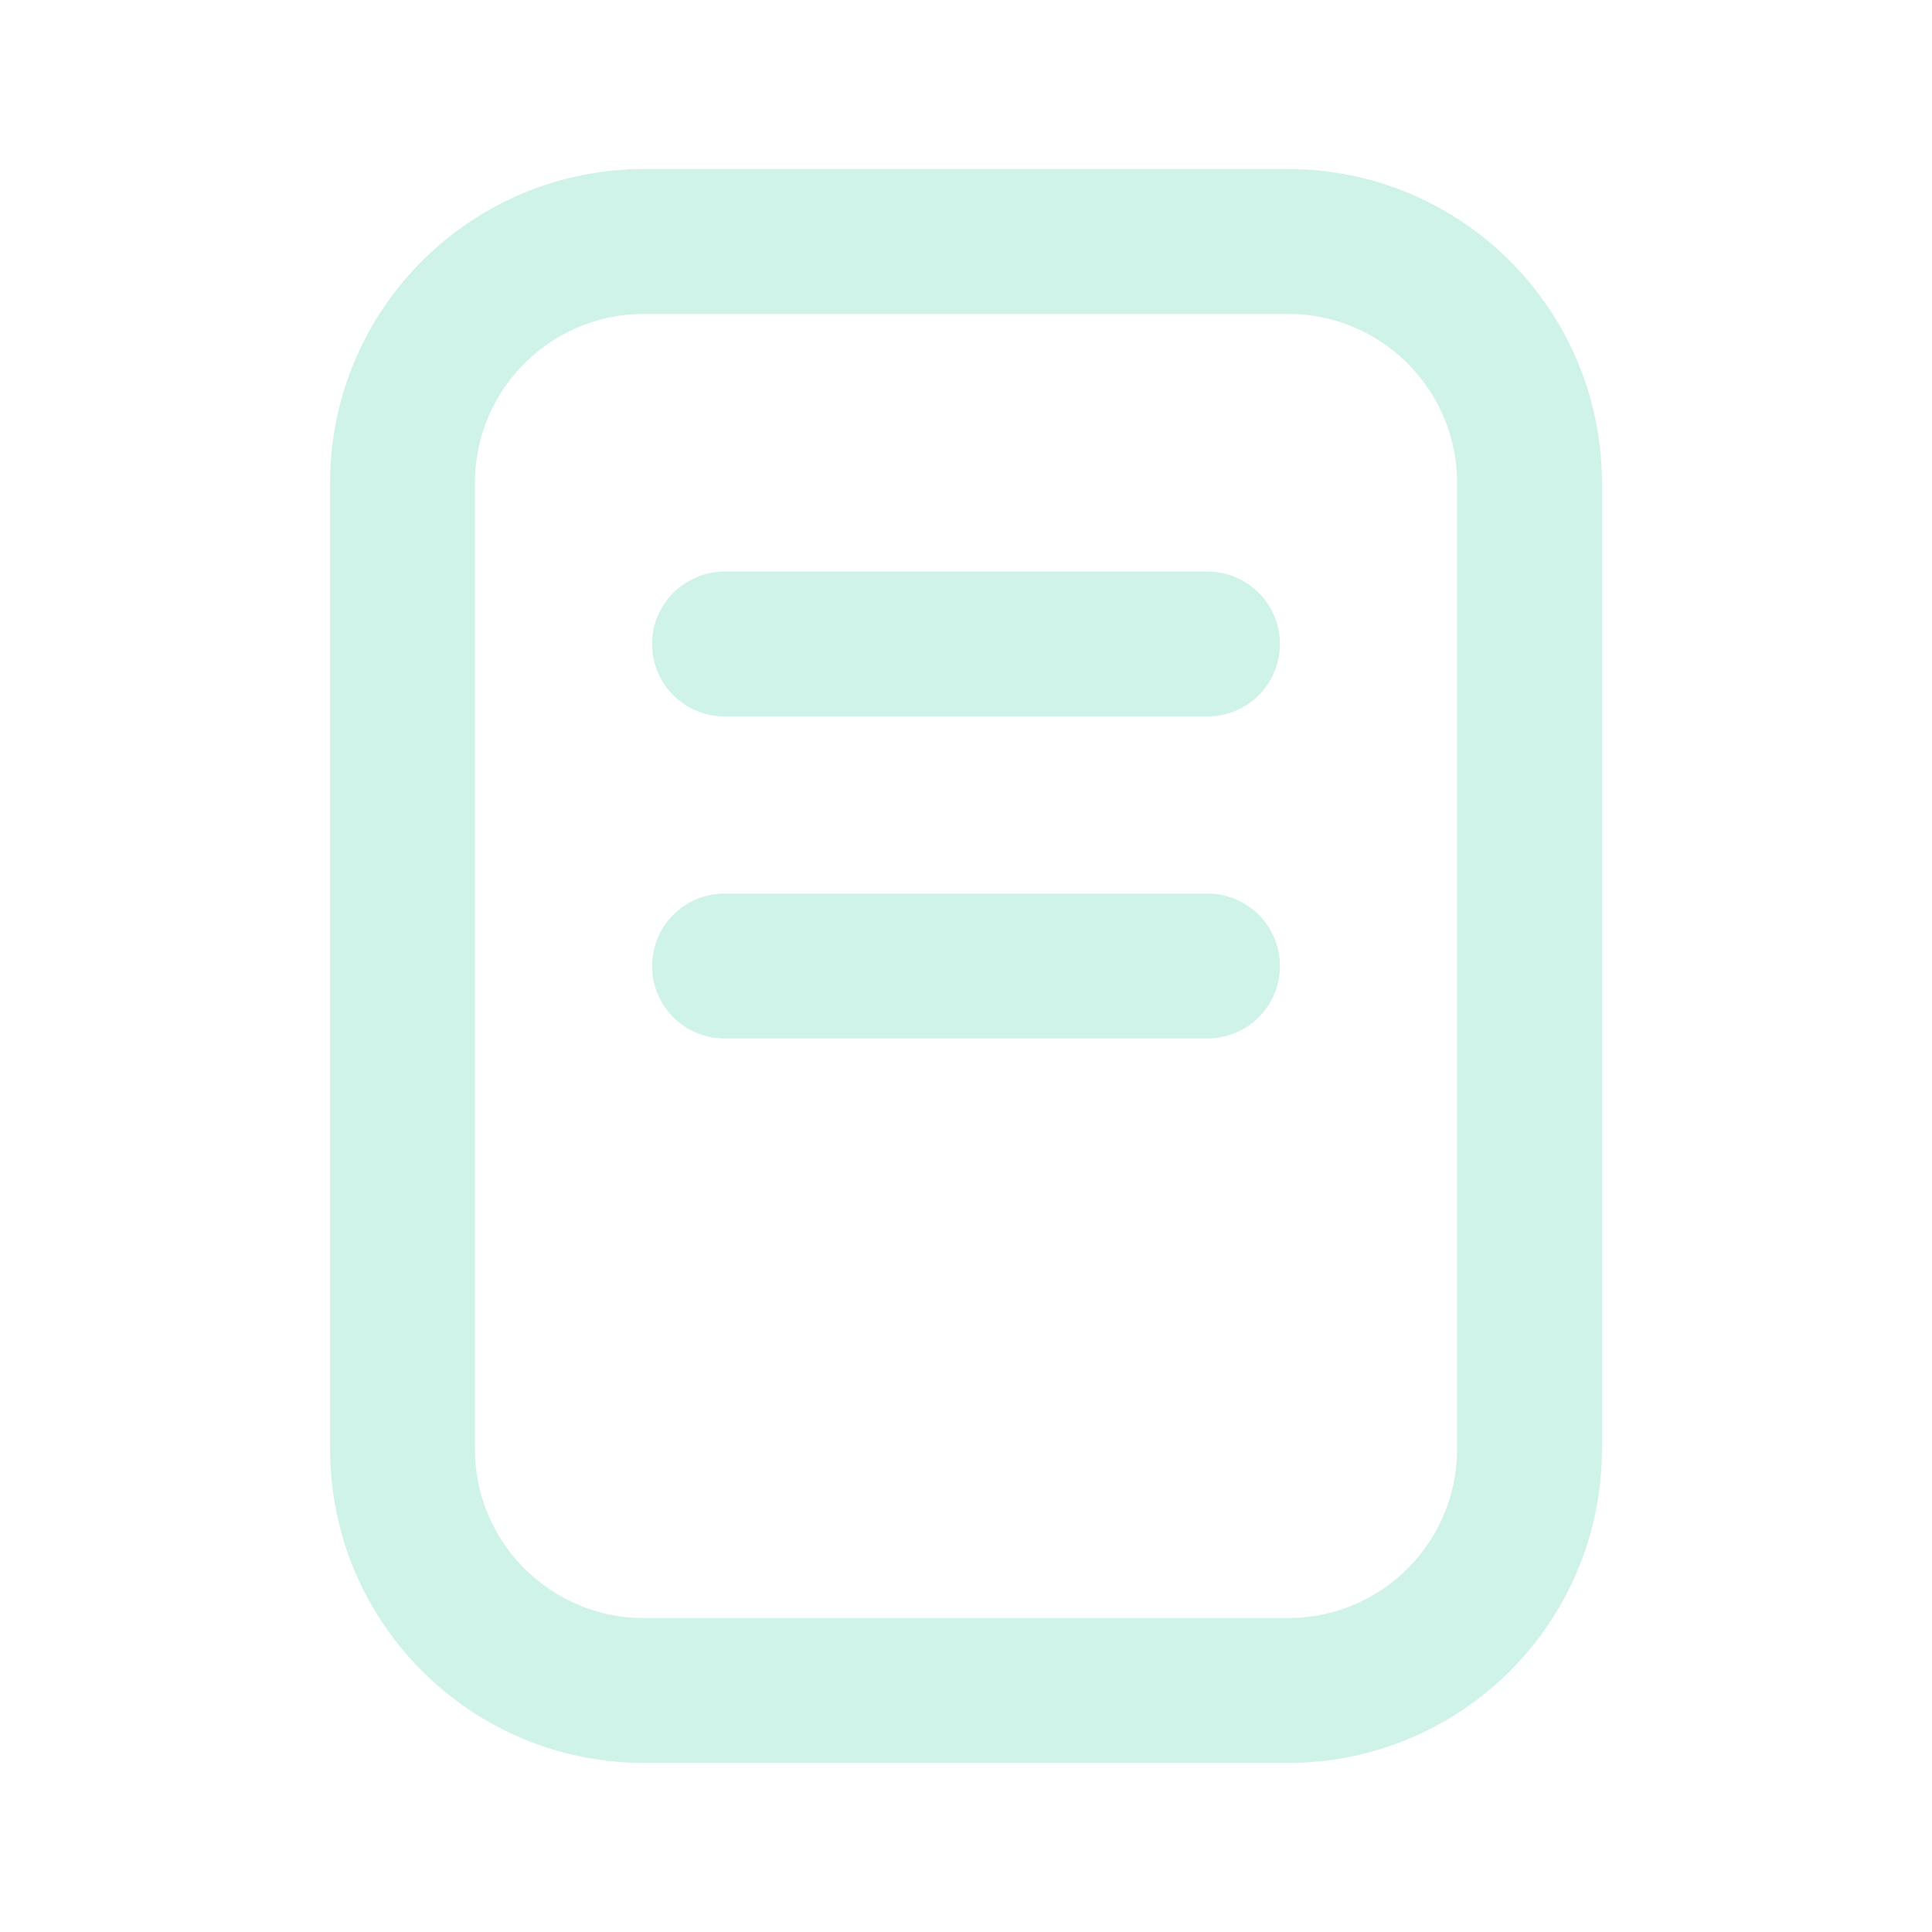
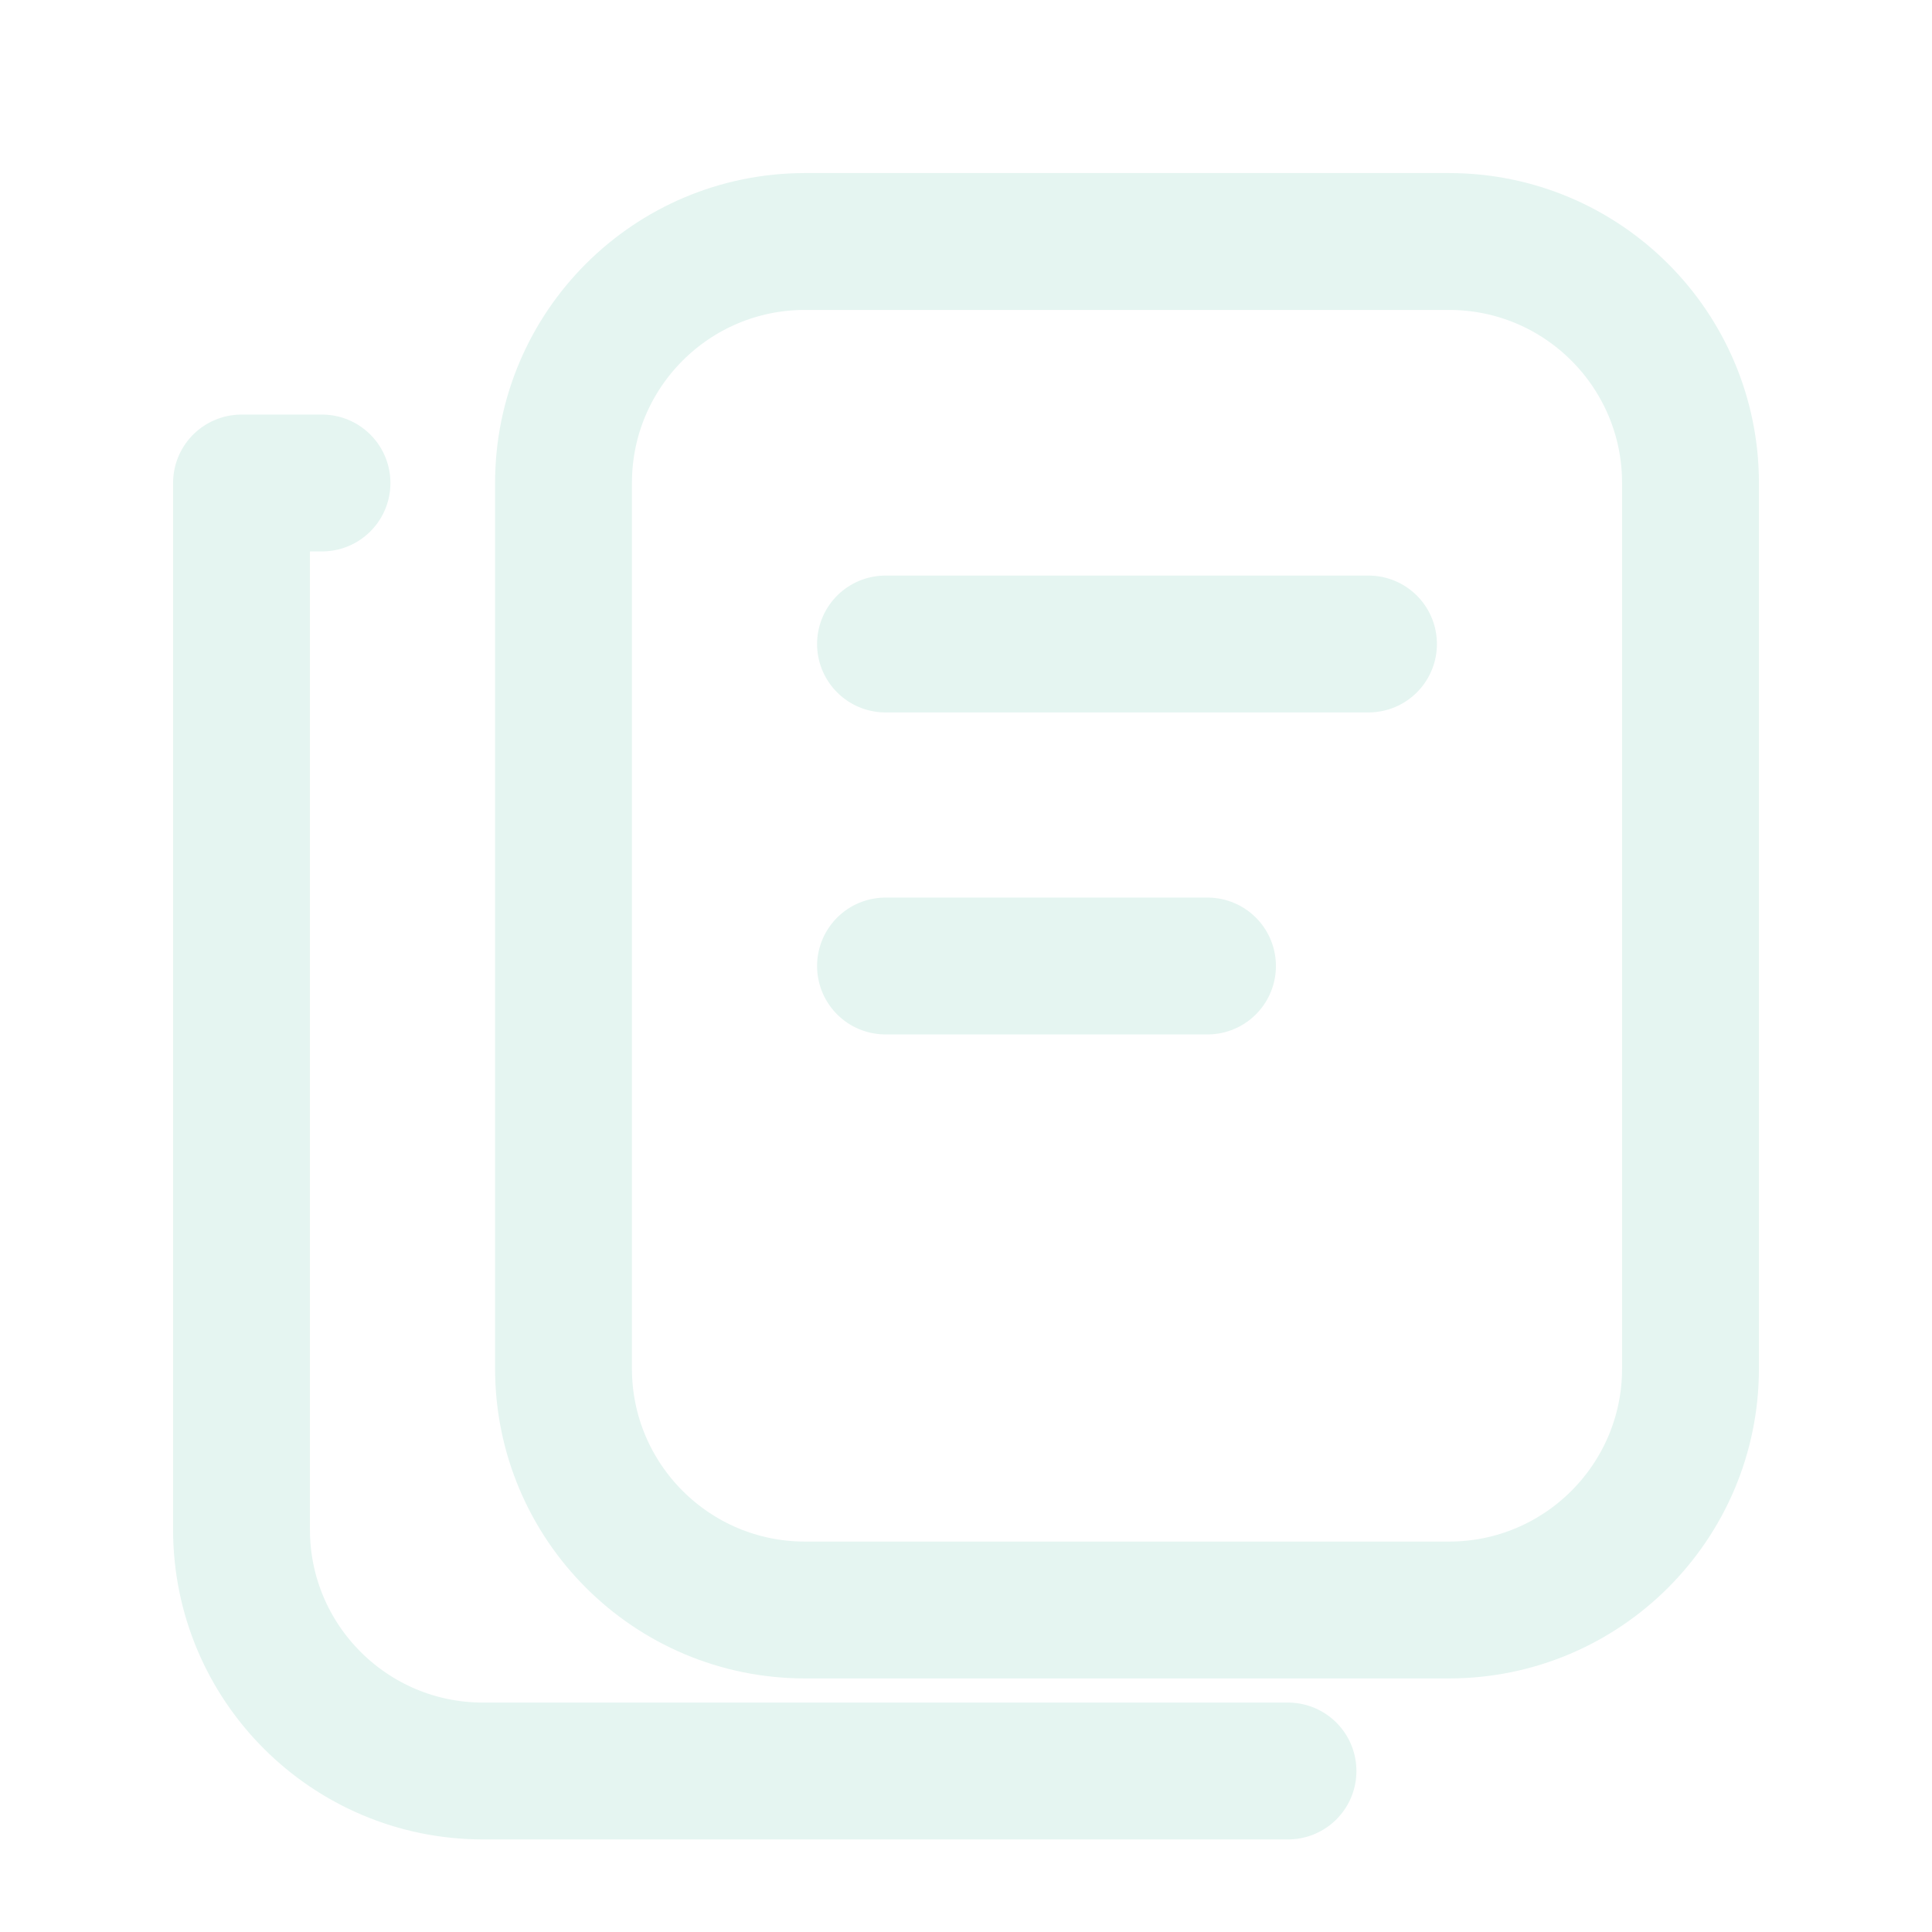
- <svg xmlns="http://www.w3.org/2000/svg" width="24" height="24" viewBox="0 0 24 24" fill="none" stroke="#d0f3e9" stroke-width="1.8" stroke-linecap="round" stroke-linejoin="round">
-   <rect x="5" y="3" width="14" height="18" rx="3" />
-   <path d="M9 8h6M9 12h6" />
+ <svg xmlns="http://www.w3.org/2000/svg" width="24" height="24" viewBox="0 0 24 24" fill="none" stroke="#e5f5f1" stroke-width="1.7" stroke-linecap="round" stroke-linejoin="round">
+   <rect x="7" y="3" width="14" height="17" rx="3" />
+   <path d="M4 6H3v13a3 3 0 0 0 3 3h10M11 8h6m-6 4h4" />
</svg>
